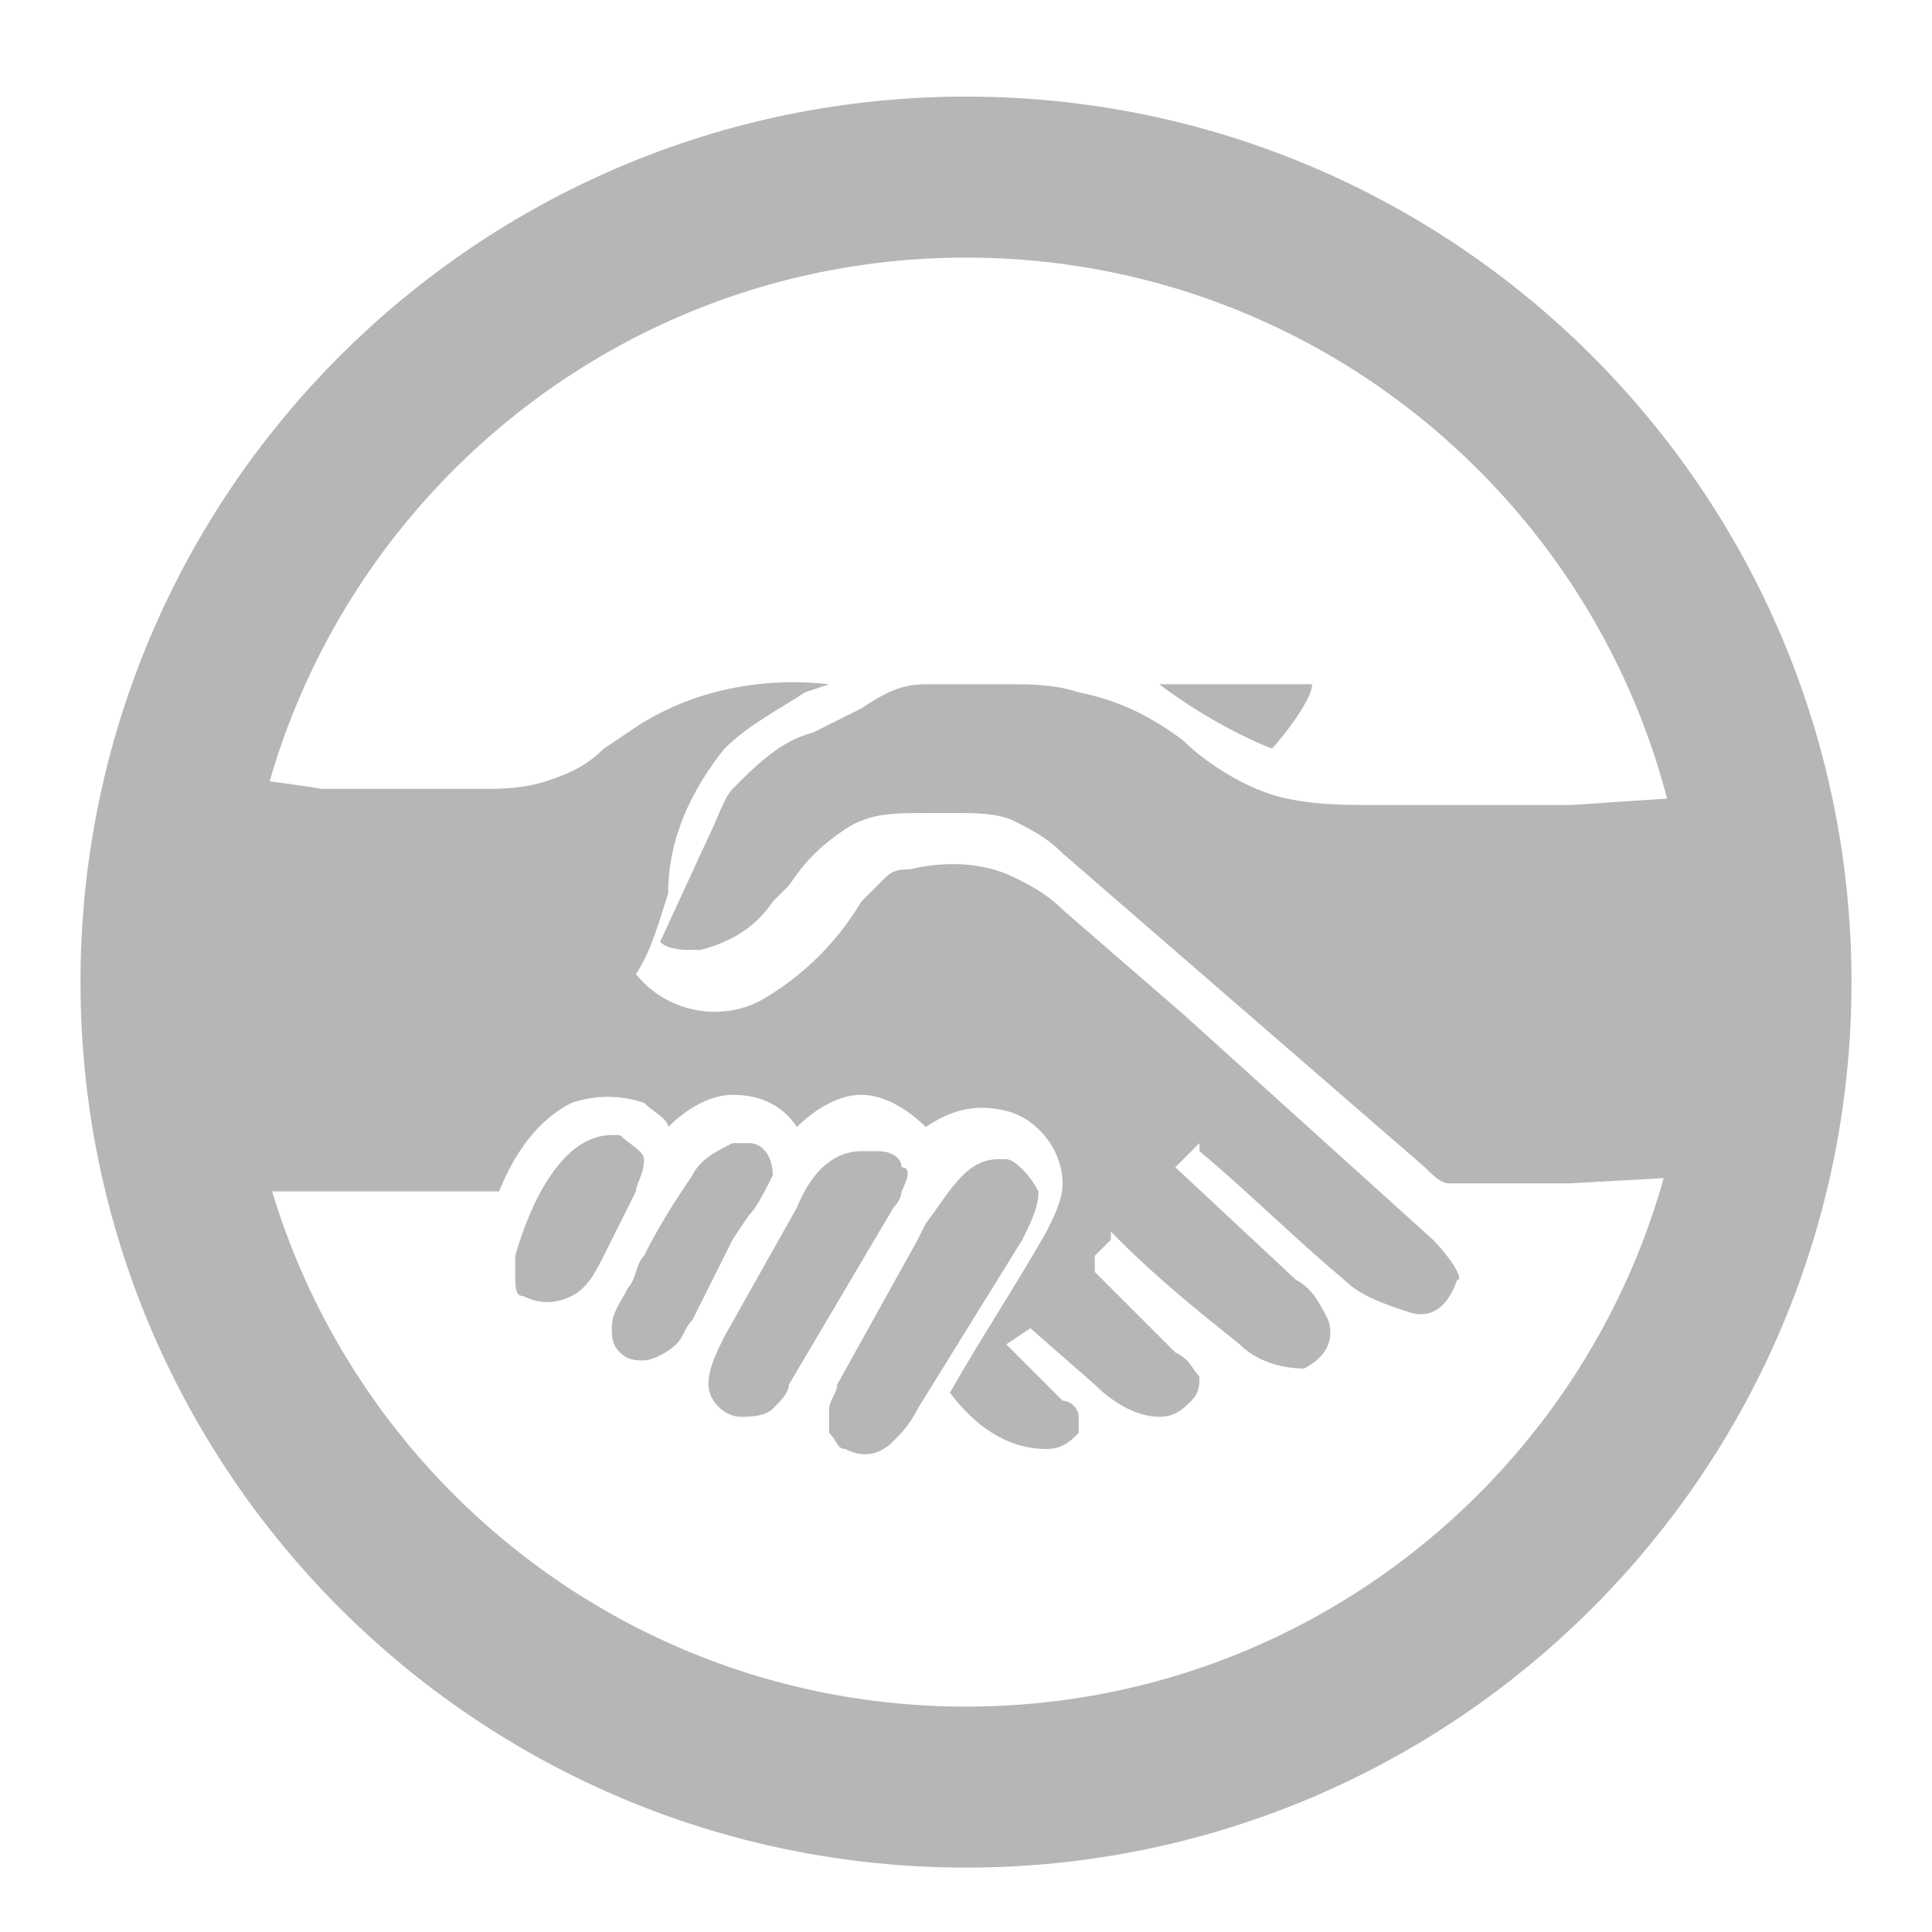
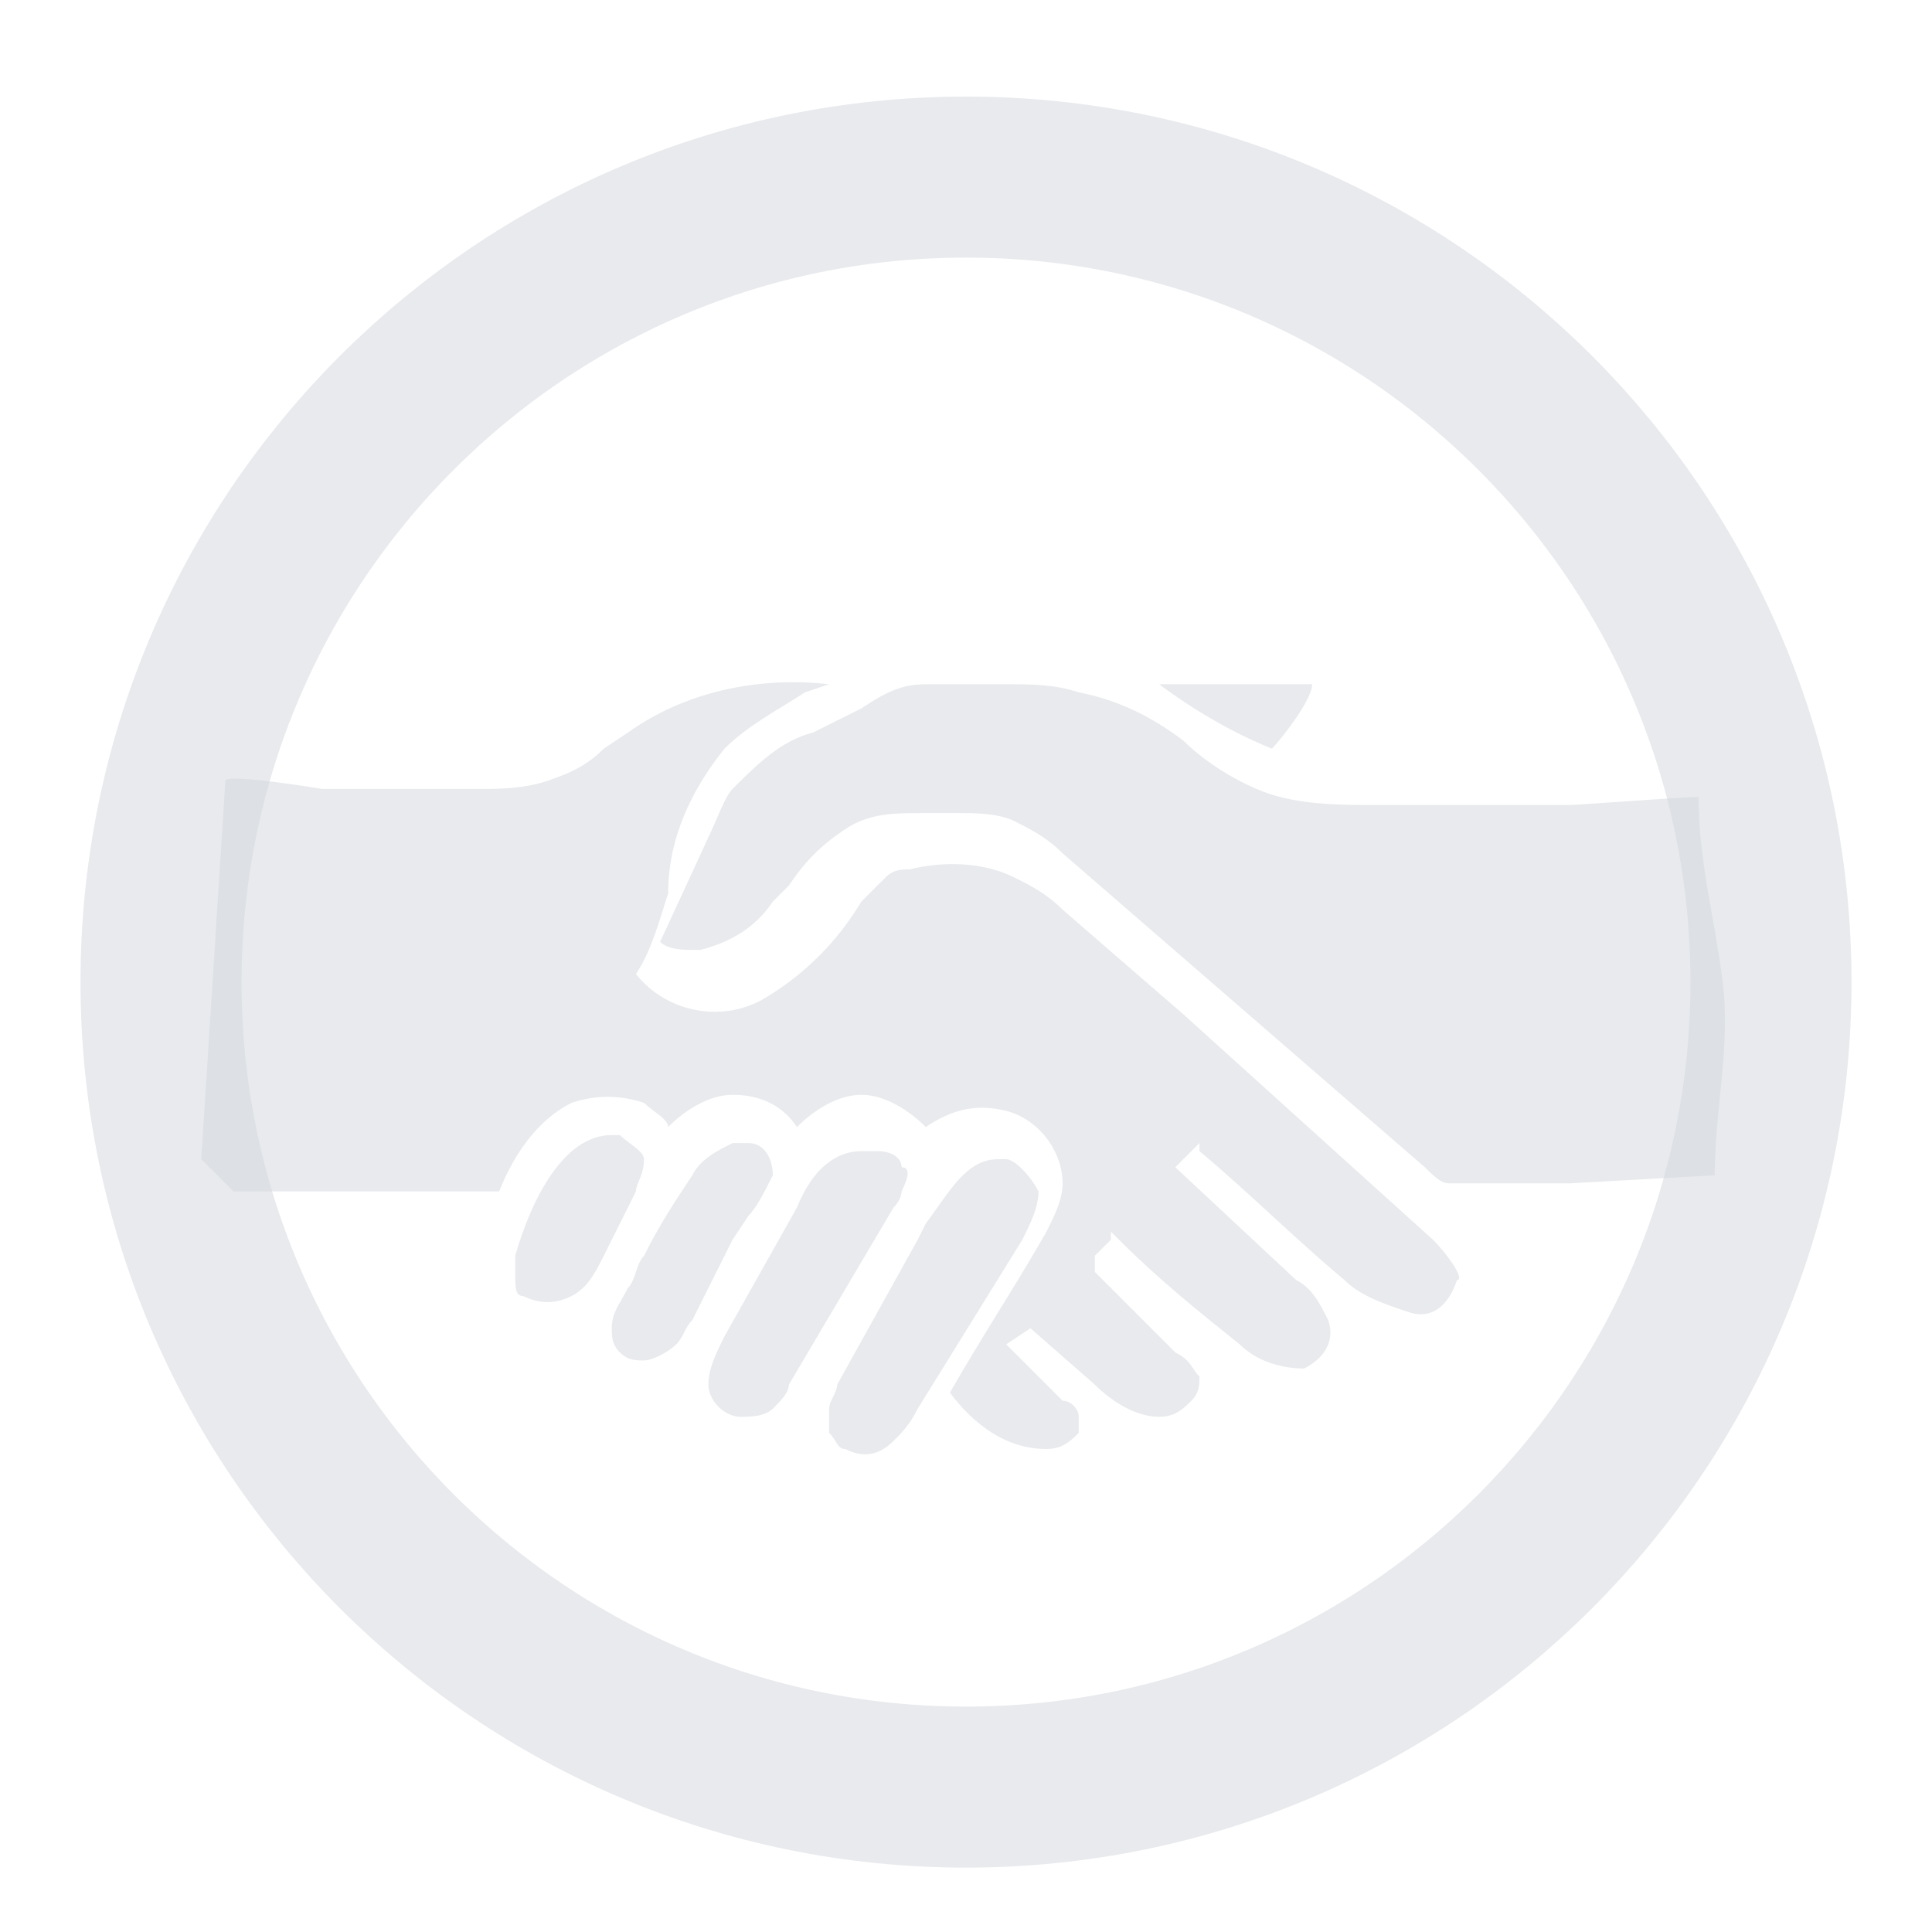
- <svg xmlns="http://www.w3.org/2000/svg" version="1.1" id="ic-transaction-staked" width="24" height="24" x="0px" y="0px" viewBox="0 0 24 24" style="enable-background:new 0 0 24 24;" xml:space="preserve">
+ <svg xmlns="http://www.w3.org/2000/svg" version="1.1" id="ic-transaction-staked" x="0px" y="0px" viewBox="0 0 24 24" style="enable-background:new 0 0 24 24;" xml:space="preserve">
  <style type="text/css">
- 	.st0{fill:#B6B6B6;}
- 	.st1{fill:none;stroke:#B6B6B6;stroke-width:2;stroke-miterlimit:10;}
+ 	.st0{opacity:0.5;}
+ 	.st1{fill:#D1D5DB;}
+ 	.st2{opacity:0.5;fill:none;stroke:#D1D5DB;stroke-width:2;stroke-miterlimit:10;}
</style>
-   <g>
-     <path class="st0" d="M17.8,15.4l-3.1-2.8l-1.5-1.3c-0.2-0.2-0.4-0.3-0.6-0.4c-0.4-0.2-0.9-0.2-1.3-0.1c-0.1,0-0.2,0-0.3,0.1   c-0.1,0.1-0.2,0.2-0.3,0.3c-0.3,0.5-0.7,0.9-1.2,1.2c-0.5,0.3-1.2,0.2-1.6-0.3l0,0l0,0c0.2-0.3,0.3-0.7,0.4-1   C8.3,10.4,8.6,9.8,9,9.3C9.3,9,9.7,8.8,10,8.6l0.3-0.1C9.4,8.4,8.5,8.6,7.8,9.1L7.5,9.3C7.3,9.5,7.1,9.6,6.8,9.7   C6.5,9.8,6.2,9.8,6,9.8H4c0,0-1.2-0.2-1.2-0.1l-0.3,4.7c0,0,0.4,0.4,0.4,0.4l3.3,0c0.2-0.5,0.5-0.9,0.9-1.1c0.3-0.1,0.6-0.1,0.9,0   c0.1,0.1,0.3,0.2,0.3,0.3c0.2-0.2,0.5-0.4,0.8-0.4c0.3,0,0.6,0.1,0.8,0.4c0.2-0.2,0.5-0.4,0.8-0.4l0,0c0.3,0,0.6,0.2,0.8,0.4   c0.3-0.2,0.6-0.3,1-0.2c0.4,0.1,0.7,0.5,0.7,0.9c0,0.2-0.1,0.4-0.2,0.6c-0.4,0.7-0.8,1.3-1.2,2c0.3,0.4,0.7,0.7,1.2,0.7l0,0   c0.2,0,0.3-0.1,0.4-0.2c0-0.1,0-0.2,0-0.2c0-0.1-0.1-0.2-0.2-0.2l-0.7-0.7l0.3-0.2l0.8,0.7c0.2,0.2,0.5,0.4,0.8,0.4l0,0   c0.2,0,0.3-0.1,0.4-0.2c0.1-0.1,0.1-0.2,0.1-0.3c-0.1-0.1-0.1-0.2-0.3-0.3l-1-1v-0.1v-0.1l0.2-0.2v-0.1l0.1,0.1   c0.5,0.5,1,0.9,1.5,1.3c0.2,0.2,0.5,0.3,0.8,0.3c0.2-0.1,0.4-0.3,0.3-0.6c-0.1-0.2-0.2-0.4-0.4-0.5l-1.5-1.4l0.3-0.3v0.1   c0.6,0.5,1.2,1.1,1.8,1.6c0.2,0.2,0.5,0.3,0.8,0.4c0.3,0.1,0.5-0.1,0.6-0.4C18.2,15.9,18,15.6,17.8,15.4z" />
-     <path class="st0" d="M21.1,9.9c-0.2,0-1.5,0.1-1.6,0.1h-2.4c-0.4,0-0.8,0-1.2-0.1c-0.4-0.1-0.9-0.4-1.2-0.7   c-0.4-0.3-0.8-0.5-1.3-0.6c-0.3-0.1-0.6-0.1-0.9-0.1h-0.4c-0.2,0-0.4,0-0.6,0c-0.3,0-0.5,0.1-0.8,0.3c-0.2,0.1-0.4,0.2-0.6,0.3   c-0.4,0.1-0.7,0.4-1,0.7C9,9.9,8.9,10.2,8.8,10.4l-0.6,1.3l0,0l0,0c0.1,0.1,0.3,0.1,0.4,0.1h0.1c0.4-0.1,0.7-0.3,0.9-0.6l0.2-0.2   c0.2-0.3,0.4-0.5,0.7-0.7c0.3-0.2,0.6-0.2,1-0.2h0.4c0.2,0,0.5,0,0.7,0.1c0.2,0.1,0.4,0.2,0.6,0.4l4.5,3.9c0.1,0.1,0.2,0.2,0.3,0.2   h1.5l1.8-0.1c0-0.8,0.2-1.6,0.1-2.4S21.1,10.7,21.1,9.9z" />
-     <path class="st0" d="M6.5,16.1c0.2,0.1,0.4,0.1,0.6,0c0.2-0.1,0.3-0.3,0.4-0.5l0.4-0.8C7.9,14.7,8,14.6,8,14.4   c0-0.1-0.2-0.2-0.3-0.3H7.6c-0.6,0-1,0.8-1.2,1.5c0,0.1,0,0.1,0,0.2C6.4,16,6.4,16.1,6.5,16.1z" />
-     <path class="st0" d="M9.6,14.6c0-0.2-0.1-0.4-0.3-0.4c0,0,0,0,0,0H9.2H9.1c-0.2,0.1-0.4,0.2-0.5,0.4c-0.2,0.3-0.4,0.6-0.6,1   c-0.1,0.1-0.1,0.3-0.2,0.4c-0.1,0.2-0.2,0.3-0.2,0.5c0,0.1,0,0.2,0.1,0.3c0.1,0.1,0.2,0.1,0.3,0.1c0.1,0,0.3-0.1,0.4-0.2   c0.1-0.1,0.1-0.2,0.2-0.3l0.5-1l0.2-0.3C9.4,15,9.5,14.8,9.6,14.6z" />
-     <path class="st0" d="M11.2,14.5c0-0.1-0.1-0.2-0.3-0.2h-0.2c-0.3,0-0.6,0.2-0.8,0.7l-0.9,1.6c-0.1,0.2-0.2,0.4-0.2,0.6   c0,0.2,0.2,0.4,0.4,0.4c0.1,0,0.3,0,0.4-0.1c0.1-0.1,0.2-0.2,0.2-0.3l1.3-2.2c0.1-0.1,0.1-0.2,0.1-0.2   C11.3,14.6,11.3,14.5,11.2,14.5z" />
-     <path class="st0" d="M12.5,14.4h-0.1c-0.4,0-0.6,0.4-0.9,0.8l-0.1,0.2l-1,1.8c0,0.1-0.1,0.2-0.1,0.3c0,0.1,0,0.2,0,0.3   c0.1,0.1,0.1,0.2,0.2,0.2c0.2,0.1,0.4,0.1,0.6-0.1c0.1-0.1,0.2-0.2,0.3-0.4l1.3-2.1c0.1-0.2,0.2-0.4,0.2-0.6   C12.8,14.6,12.6,14.4,12.5,14.4z" />
-     <path class="st0" d="M15.8,9.3L15.8,9.3c0.1-0.1,0.5-0.6,0.5-0.8c0-0.1,0-0.1,0,0c-0.2,0-0.4,0-0.6,0h-1.3   C14.8,8.8,15.3,9.1,15.8,9.3L15.8,9.3z" />
+   <g class="st0">
+     <path class="st1" d="M17.8,15.4l-3.1-2.8l-1.5-1.3c-0.2-0.2-0.4-0.3-0.6-0.4c-0.4-0.2-0.9-0.2-1.3-0.1c-0.1,0-0.2,0-0.3,0.1   s-0.2,0.2-0.3,0.3c-0.3,0.5-0.7,0.9-1.2,1.2s-1.2,0.2-1.6-0.3l0,0l0,0c0.2-0.3,0.3-0.7,0.4-1c0-0.7,0.3-1.3,0.7-1.8   C9.3,9,9.7,8.8,10,8.6l0.3-0.1C9.4,8.4,8.5,8.6,7.8,9.1L7.5,9.3C7.3,9.5,7.1,9.6,6.8,9.7C6.5,9.8,6.2,9.8,6,9.8H4   c0,0-1.2-0.2-1.2-0.1l-0.3,4.7l0.4,0.4h3.3c0.2-0.5,0.5-0.9,0.9-1.1c0.3-0.1,0.6-0.1,0.9,0c0.1,0.1,0.3,0.2,0.3,0.3   c0.2-0.2,0.5-0.4,0.8-0.4s0.6,0.1,0.8,0.4c0.2-0.2,0.5-0.4,0.8-0.4l0,0c0.3,0,0.6,0.2,0.8,0.4c0.3-0.2,0.6-0.3,1-0.2   s0.7,0.5,0.7,0.9c0,0.2-0.1,0.4-0.2,0.6c-0.4,0.7-0.8,1.3-1.2,2c0.3,0.4,0.7,0.7,1.2,0.7l0,0c0.2,0,0.3-0.1,0.4-0.2   c0-0.1,0-0.2,0-0.2c0-0.1-0.1-0.2-0.2-0.2l-0.7-0.7l0.3-0.2l0.8,0.7c0.2,0.2,0.5,0.4,0.8,0.4l0,0c0.2,0,0.3-0.1,0.4-0.2   c0.1-0.1,0.1-0.2,0.1-0.3c-0.1-0.1-0.1-0.2-0.3-0.3l-1-1v-0.1v-0.1l0.2-0.2v-0.1l0.1,0.1c0.5,0.5,1,0.9,1.5,1.3   c0.2,0.2,0.5,0.3,0.8,0.3c0.2-0.1,0.4-0.3,0.3-0.6c-0.1-0.2-0.2-0.4-0.4-0.5l-1.5-1.4l0.3-0.3v0.1c0.6,0.5,1.2,1.1,1.8,1.6   c0.2,0.2,0.5,0.3,0.8,0.4s0.5-0.1,0.6-0.4C18.2,15.9,18,15.6,17.8,15.4z" />
+     <path class="st1" d="M21.1,9.9c-0.2,0-1.5,0.1-1.6,0.1h-2.4c-0.4,0-0.8,0-1.2-0.1c-0.4-0.1-0.9-0.4-1.2-0.7   c-0.4-0.3-0.8-0.5-1.3-0.6c-0.3-0.1-0.6-0.1-0.9-0.1h-0.4c-0.2,0-0.4,0-0.6,0c-0.3,0-0.5,0.1-0.8,0.3c-0.2,0.1-0.4,0.2-0.6,0.3   c-0.4,0.1-0.7,0.4-1,0.7C9,9.9,8.9,10.2,8.8,10.4l-0.6,1.3l0,0l0,0c0.1,0.1,0.3,0.1,0.4,0.1h0.1c0.4-0.1,0.7-0.3,0.9-0.6L9.8,11   c0.2-0.3,0.4-0.5,0.7-0.7s0.6-0.2,1-0.2h0.4c0.2,0,0.5,0,0.7,0.1s0.4,0.2,0.6,0.4l4.5,3.9c0.1,0.1,0.2,0.2,0.3,0.2h1.5l1.8-0.1   c0-0.8,0.2-1.6,0.1-2.4S21.1,10.7,21.1,9.9z" />
+     <path class="st1" d="M6.5,16.1c0.2,0.1,0.4,0.1,0.6,0s0.3-0.3,0.4-0.5l0.4-0.8c0-0.1,0.1-0.2,0.1-0.4c0-0.1-0.2-0.2-0.3-0.3H7.6   c-0.6,0-1,0.8-1.2,1.5c0,0.1,0,0.1,0,0.2C6.4,16,6.4,16.1,6.5,16.1z" />
+     <path class="st1" d="M9.6,14.6c0-0.2-0.1-0.4-0.3-0.4l0,0H9.2H9.1c-0.2,0.1-0.4,0.2-0.5,0.4c-0.2,0.3-0.4,0.6-0.6,1   c-0.1,0.1-0.1,0.3-0.2,0.4c-0.1,0.2-0.2,0.3-0.2,0.5c0,0.1,0,0.2,0.1,0.3c0.1,0.1,0.2,0.1,0.3,0.1c0.1,0,0.3-0.1,0.4-0.2   c0.1-0.1,0.1-0.2,0.2-0.3l0.5-1l0.2-0.3C9.4,15,9.5,14.8,9.6,14.6z" />
+     <path class="st1" d="M11.2,14.5c0-0.1-0.1-0.2-0.3-0.2h-0.2c-0.3,0-0.6,0.2-0.8,0.7L9,16.6c-0.1,0.2-0.2,0.4-0.2,0.6   s0.2,0.4,0.4,0.4c0.1,0,0.3,0,0.4-0.1c0.1-0.1,0.2-0.2,0.2-0.3l1.3-2.2c0.1-0.1,0.1-0.2,0.1-0.2C11.3,14.6,11.3,14.5,11.2,14.5z" />
+     <path class="st1" d="M12.5,14.4h-0.1c-0.4,0-0.6,0.4-0.9,0.8l-0.1,0.2l-1,1.8c0,0.1-0.1,0.2-0.1,0.3c0,0.1,0,0.2,0,0.3   c0.1,0.1,0.1,0.2,0.2,0.2c0.2,0.1,0.4,0.1,0.6-0.1c0.1-0.1,0.2-0.2,0.3-0.4l1.3-2.1c0.1-0.2,0.2-0.4,0.2-0.6   C12.8,14.6,12.6,14.4,12.5,14.4z" />
+     <path class="st1" d="M15.8,9.3L15.8,9.3c0.1-0.1,0.5-0.6,0.5-0.8c0-0.1,0-0.1,0,0c-0.2,0-0.4,0-0.6,0h-1.3   C14.8,8.8,15.3,9.1,15.8,9.3L15.8,9.3z" />
  </g>
-   <circle class="st1" cx="12" cy="12.2" r="10" />
+   <circle class="st2" cx="12" cy="12.2" r="10" />
</svg>
